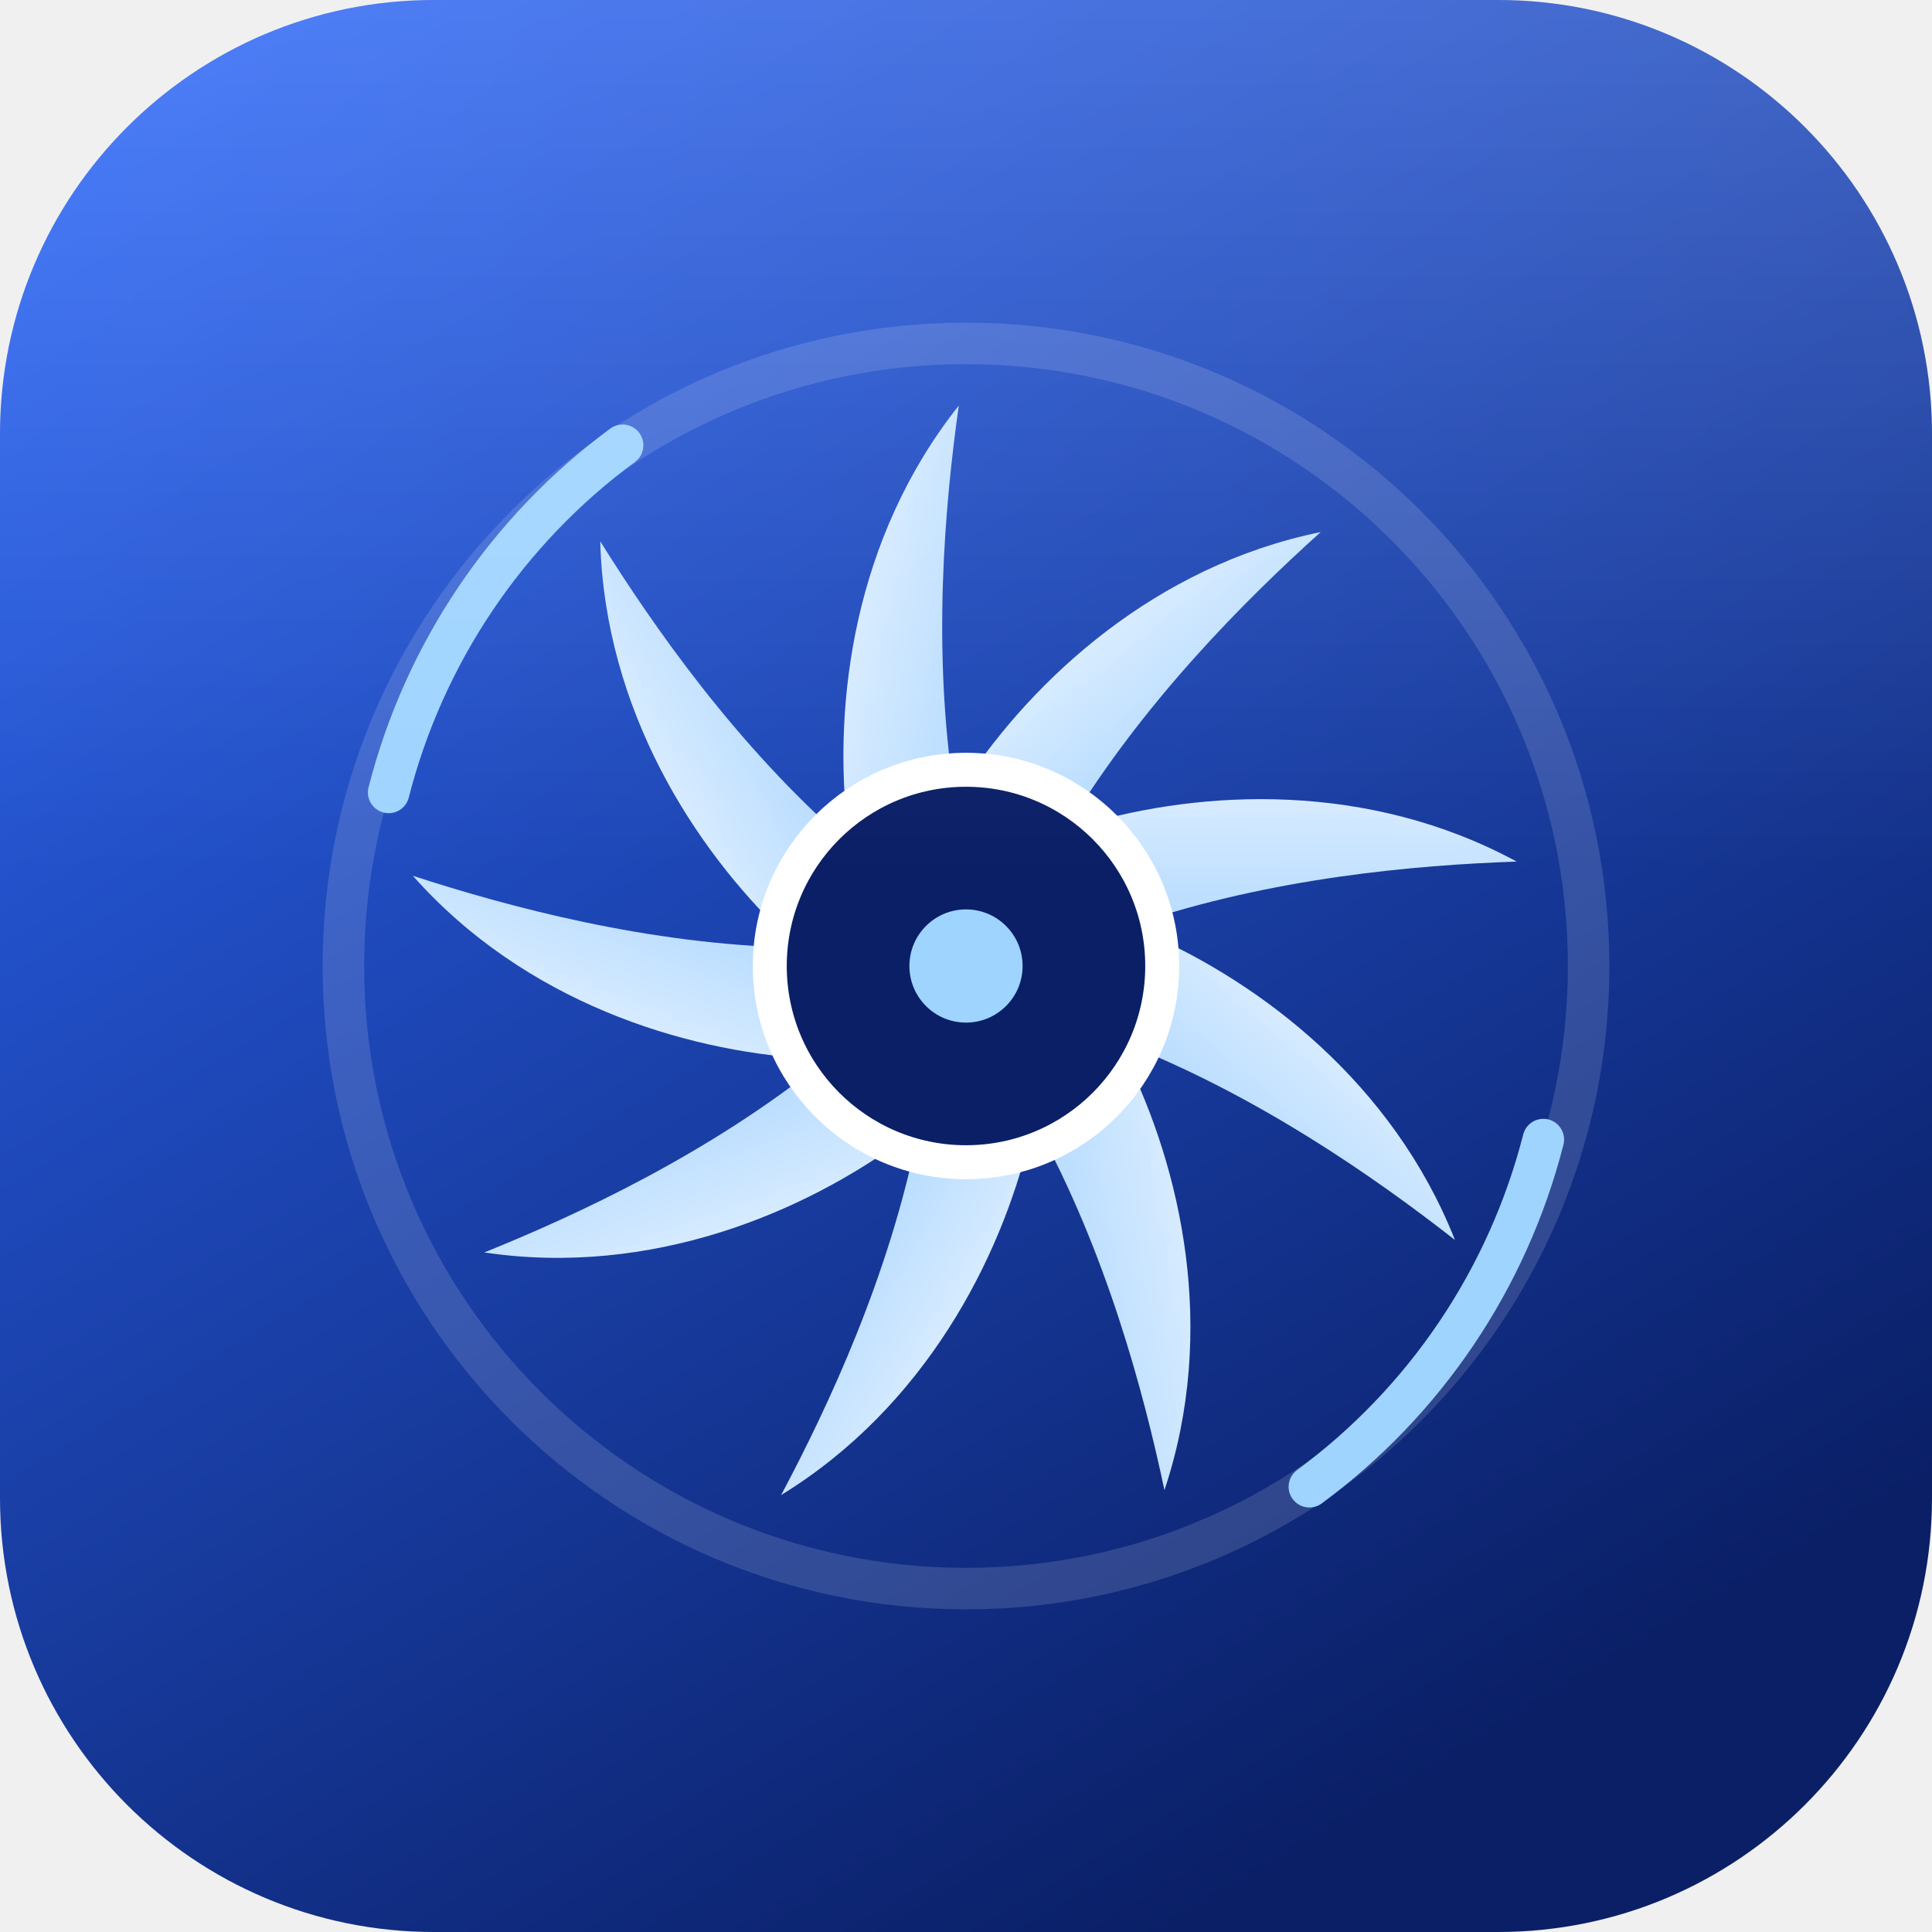
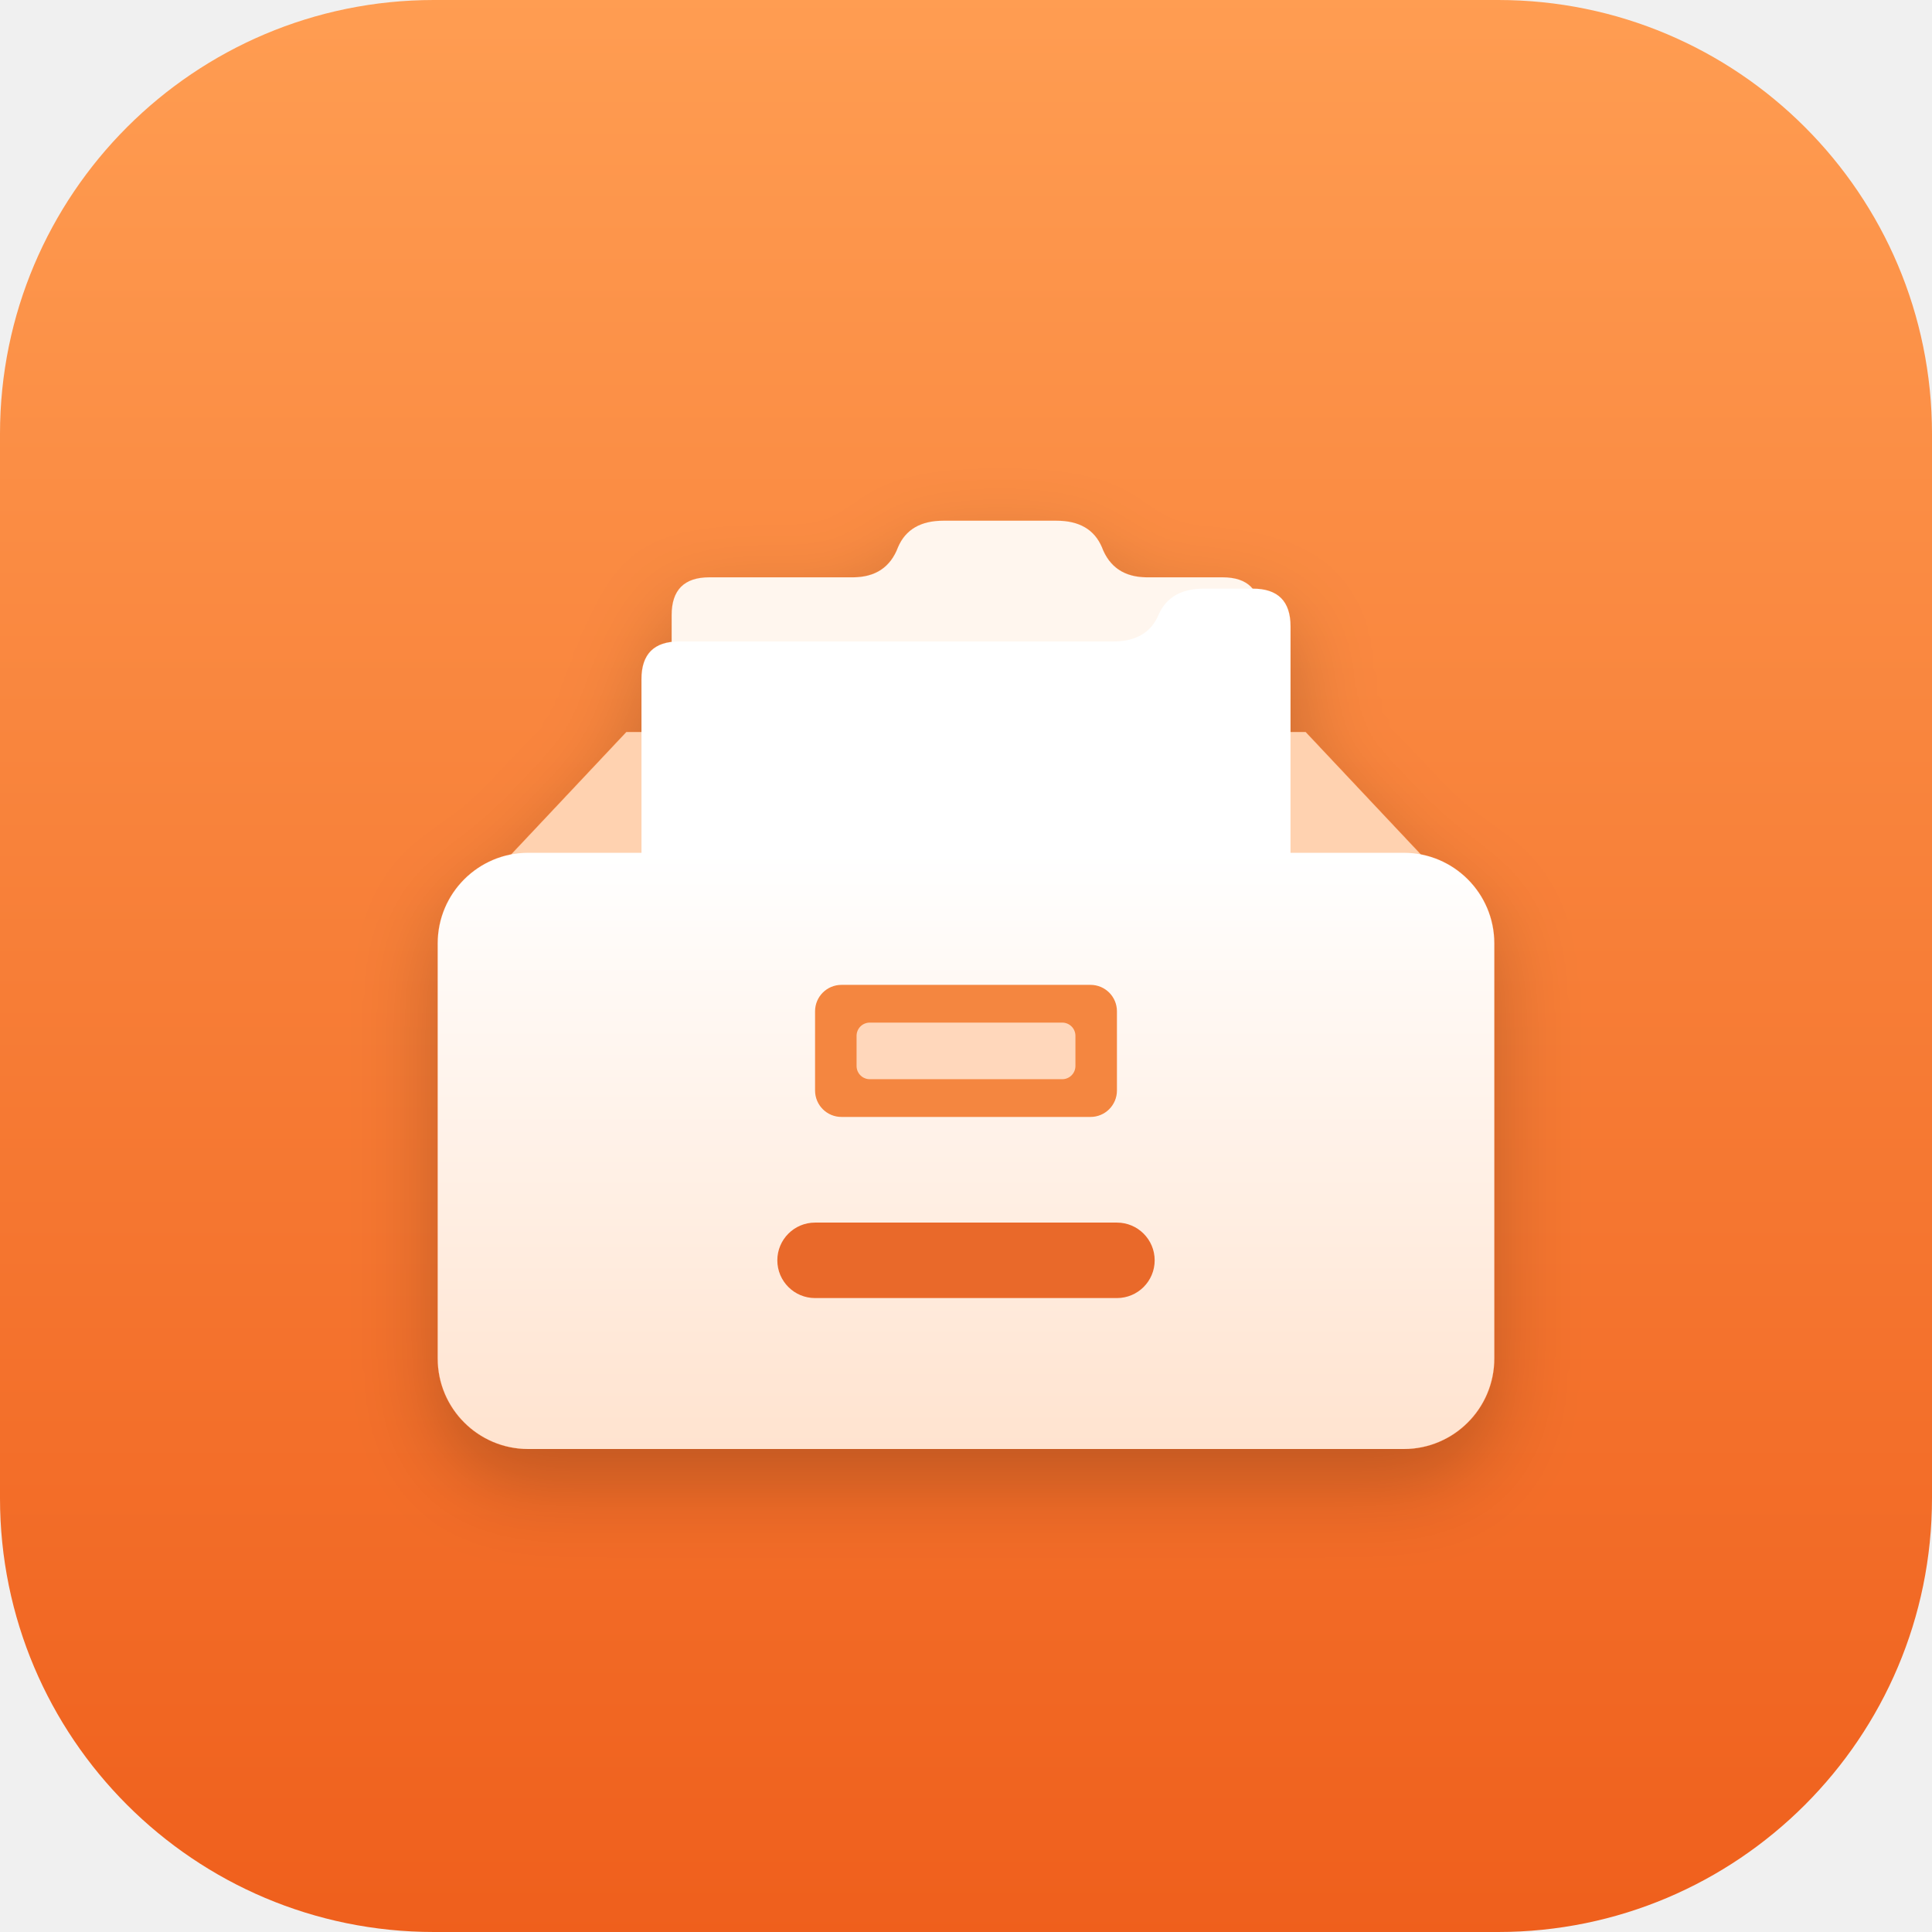
<svg xmlns="http://www.w3.org/2000/svg" viewBox="0 0 1024 1024" width="1024" height="1024">
  <defs>
-     <linearGradient id="bg" x1="0" y1="0" x2="0.6" y2="1">
-       <stop offset="0" stop-color="#2f6bff" />
-       <stop offset="1" stop-color="#0a1f66" />
+     <linearGradient id="bg" x1="0" y1="0" x2="0" y2="1">
+       <stop offset="0" stop-color="#ff9d52" />
+       <stop offset="1" stop-color="#ef5f1c" />
    </linearGradient>
-     <linearGradient id="sheen" x1="0" y1="0" x2="0" y2="1">
-       <stop offset="0" stop-color="#ffffff" stop-opacity="0.16" />
-       <stop offset="0.45" stop-color="#ffffff" stop-opacity="0" />
+     <linearGradient id="cream" x1="0" y1="0" x2="0" y2="1">
+       <stop offset="0" stop-color="#ffffff" />
+       <stop offset="1" stop-color="#ffe3cf" />
    </linearGradient>
+     <filter id="soft" x="-20%" y="-20%" width="140%" height="140%">
+       <feDropShadow dx="0" dy="18" stdDeviation="22" flood-color="#000" flood-opacity="0.22" />
+     </filter>
    <clipPath id="tile">
      <rect width="1024" height="1024" rx="230" />
    </clipPath>
-     <linearGradient id="blade" x1="0" y1="0" x2="1" y2="1">
-       <stop offset="0" stop-color="#ffffff" />
-       <stop offset="1" stop-color="#8fc8ff" />
-     </linearGradient>
  </defs>
  <g clip-path="url(#tile)">
    <rect width="1024" height="1024" fill="url(#bg)" />
-     <circle cx="512" cy="512" r="330" fill="none" stroke="#ffffff" stroke-opacity="0.14" stroke-width="22" />
-     <path d="M 206 420 A 330 330 0 0 1 330 236" fill="none" stroke="#9fd4ff" stroke-width="22" stroke-linecap="round" />
-     <path d="M 818 604 A 330 330 0 0 1 694 788" fill="none" stroke="#9fd4ff" stroke-width="22" stroke-linecap="round" />
-     <path transform="rotate(0 512 512)" d="M512 414 C 548 360, 612 300, 700 282 C 660 318, 606 372, 566 438 C 548 430, 530 422, 512 414 Z" fill="url(#blade)" />
-     <path transform="rotate(40 512 512)" d="M512 414 C 548 360, 612 300, 700 282 C 660 318, 606 372, 566 438 C 548 430, 530 422, 512 414 Z" fill="url(#blade)" />
-     <path transform="rotate(80 512 512)" d="M512 414 C 548 360, 612 300, 700 282 C 660 318, 606 372, 566 438 C 548 430, 530 422, 512 414 Z" fill="url(#blade)" />
-     <path transform="rotate(120 512 512)" d="M512 414 C 548 360, 612 300, 700 282 C 660 318, 606 372, 566 438 C 548 430, 530 422, 512 414 Z" fill="url(#blade)" />
-     <path transform="rotate(160 512 512)" d="M512 414 C 548 360, 612 300, 700 282 C 660 318, 606 372, 566 438 C 548 430, 530 422, 512 414 Z" fill="url(#blade)" />
-     <path transform="rotate(200 512 512)" d="M512 414 C 548 360, 612 300, 700 282 C 660 318, 606 372, 566 438 C 548 430, 530 422, 512 414 Z" fill="url(#blade)" />
-     <path transform="rotate(240 512 512)" d="M512 414 C 548 360, 612 300, 700 282 C 660 318, 606 372, 566 438 C 548 430, 530 422, 512 414 Z" fill="url(#blade)" />
-     <path transform="rotate(280 512 512)" d="M512 414 C 548 360, 612 300, 700 282 C 660 318, 606 372, 566 438 C 548 430, 530 422, 512 414 Z" fill="url(#blade)" />
-     <path transform="rotate(320 512 512)" d="M512 414 C 548 360, 612 300, 700 282 C 660 318, 606 372, 566 438 C 548 430, 530 422, 512 414 Z" fill="url(#blade)" />
-     <circle cx="512" cy="512" r="104" fill="#0a1f66" />
-     <circle cx="512" cy="512" r="104" fill="none" stroke="#ffffff" stroke-width="18" />
-     <circle cx="512" cy="512" r="30" fill="#9fd4ff" />
-     <rect width="1024" height="1024" fill="url(#sheen)" />
+     <g filter="url(#soft)">
+       <path d="M268 456 L 332 388 H 692 L 756 456 Z" fill="#ffd2b0" />
+       <path d="M356 470 V 326 Q 356 306 376 306 H 452 Q 470 306 476 290 Q 482 276 500 276 H 560 Q 578 276 584 290 Q 590 306 608 306 H 648 Q 668 306 668 326 V 470 Z" fill="#fff6ee" />
+       <path d="M340 470 V 360 Q 340 340 360 340 H 590 Q 608 340 614 326 Q 620 312 638 312 H 664 Q 684 312 684 332 V 470 Z" fill="#ffffff" />
+       <rect x="232" y="452" width="560" height="316" rx="48" fill="url(#cream)" />
+       <rect x="432" y="522" width="160" height="70" rx="14" fill="#f4863f" />
+       <rect x="454" y="542" width="116" height="30" rx="7" fill="#ffd7bb" />
+       <rect x="412" y="648" width="200" height="40" rx="20" fill="#e9692b" />
+     </g>
  </g>
</svg>
